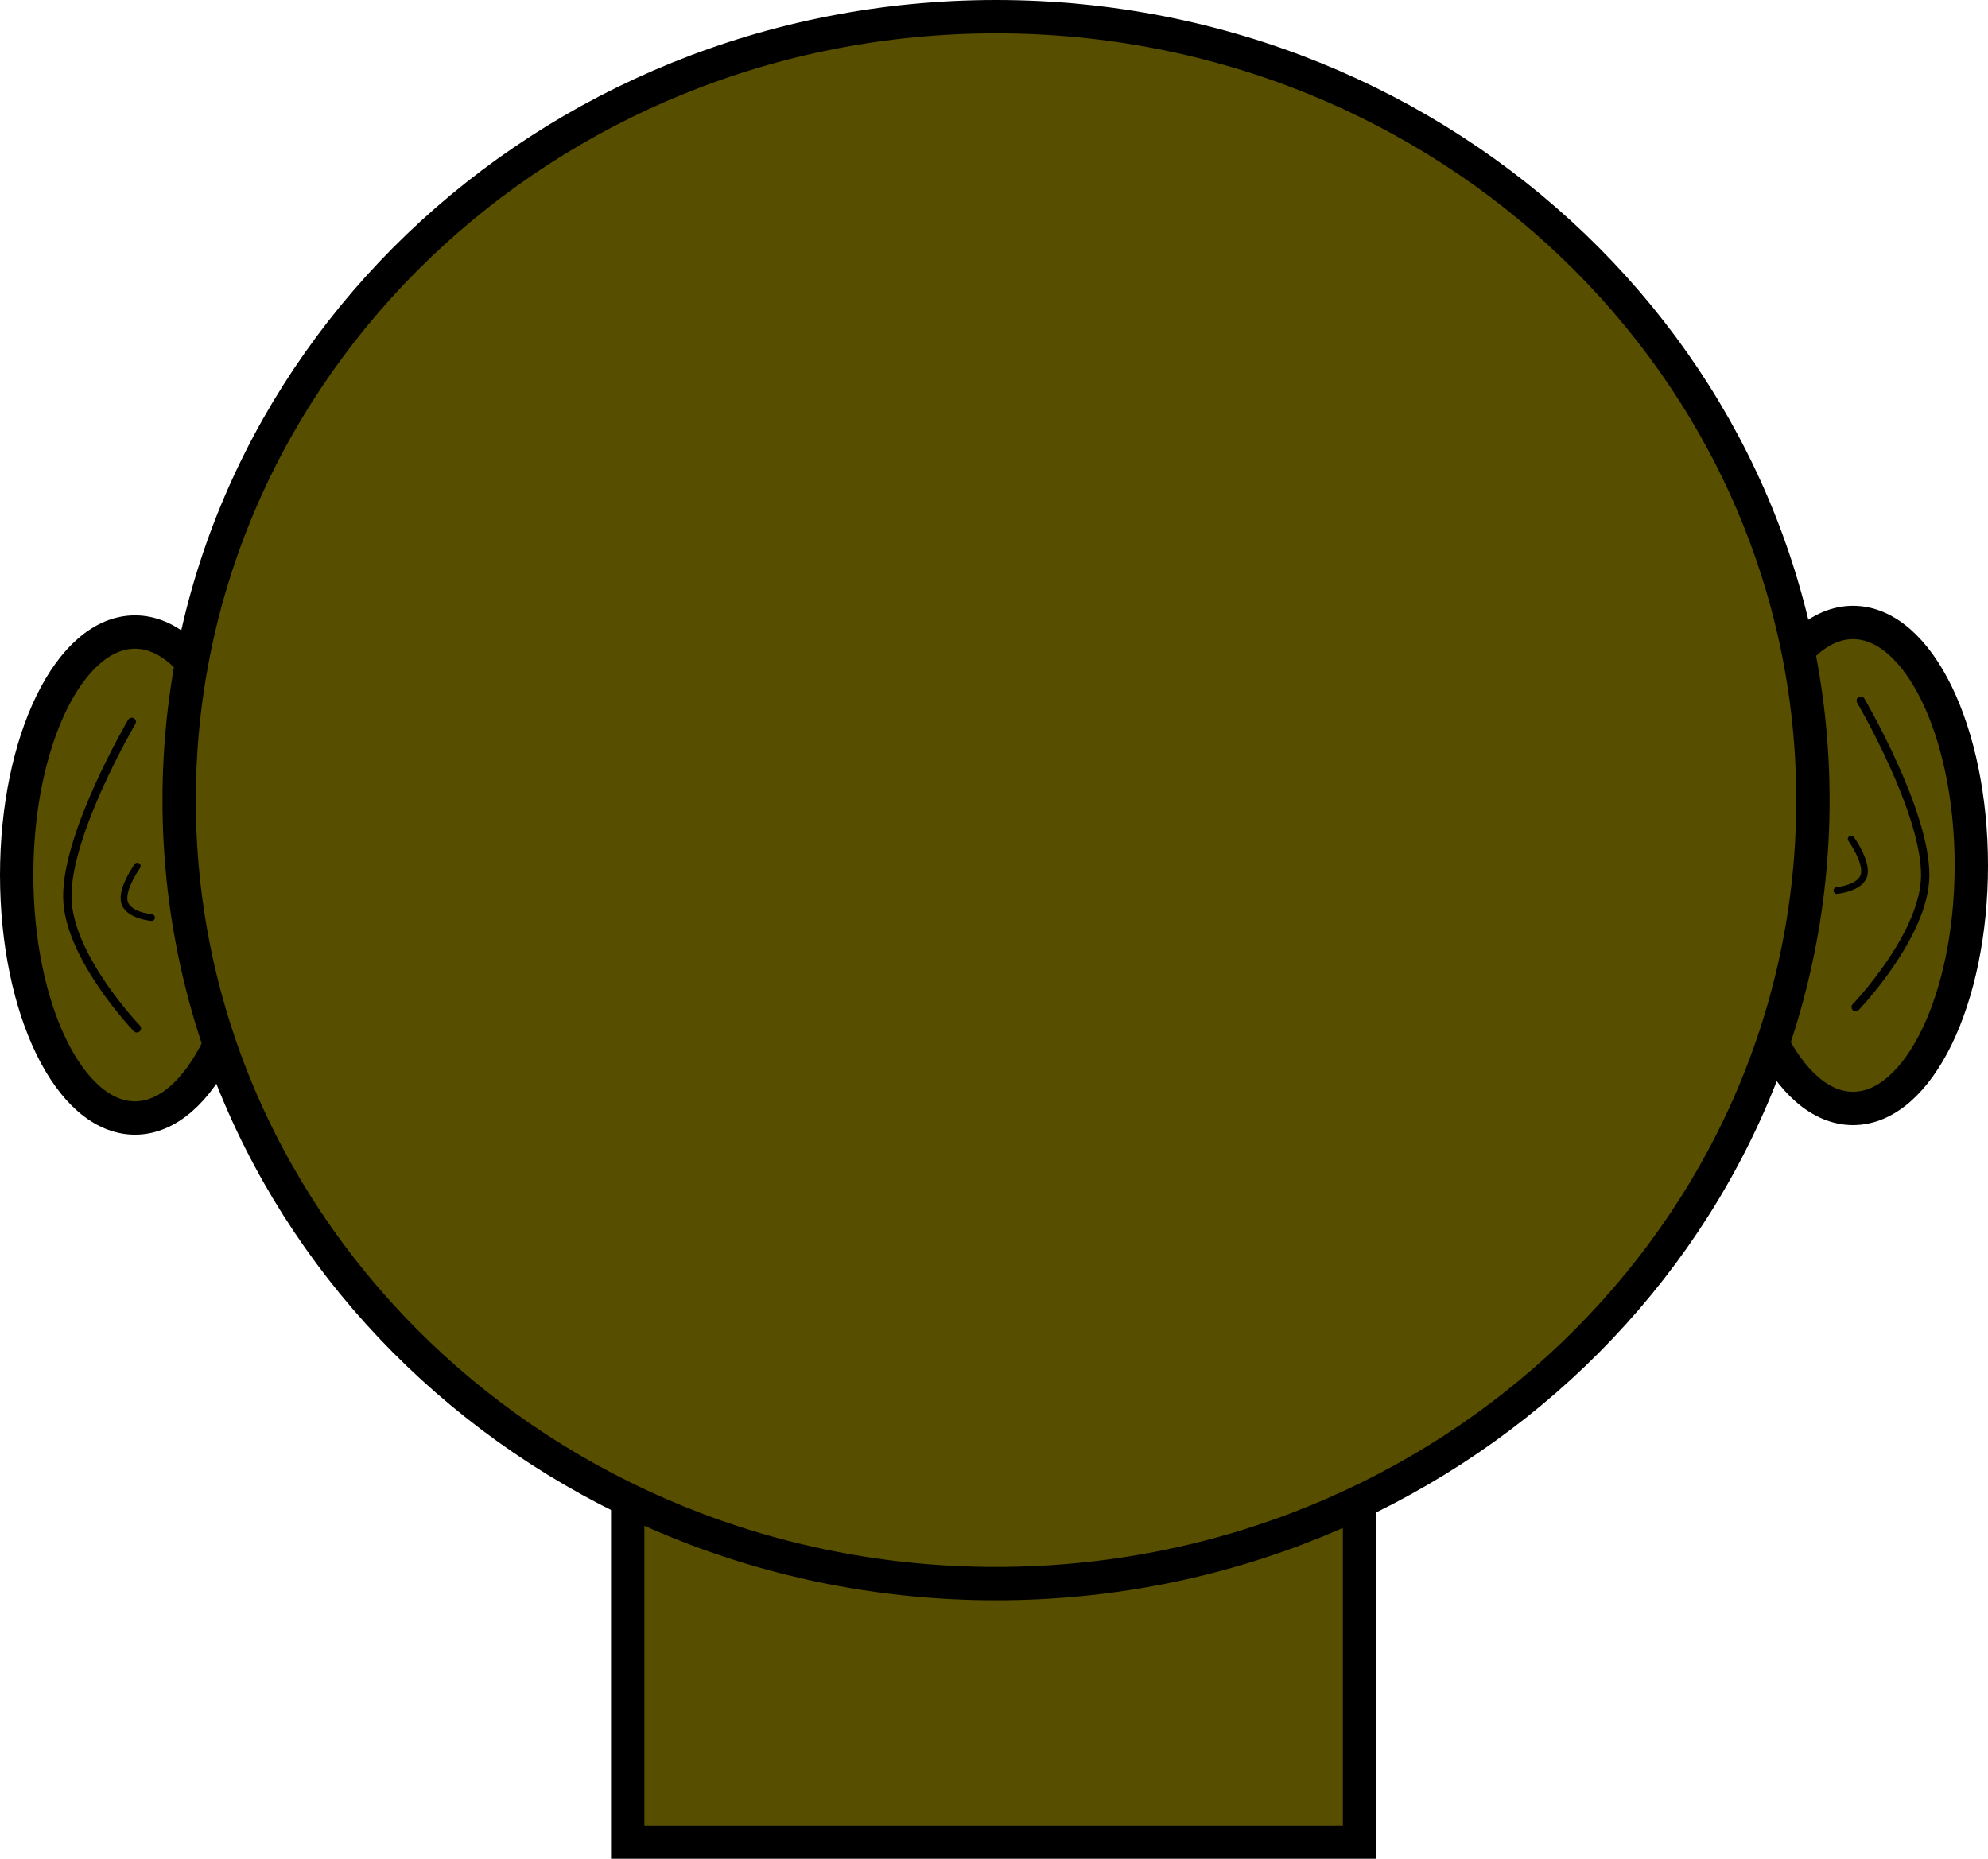
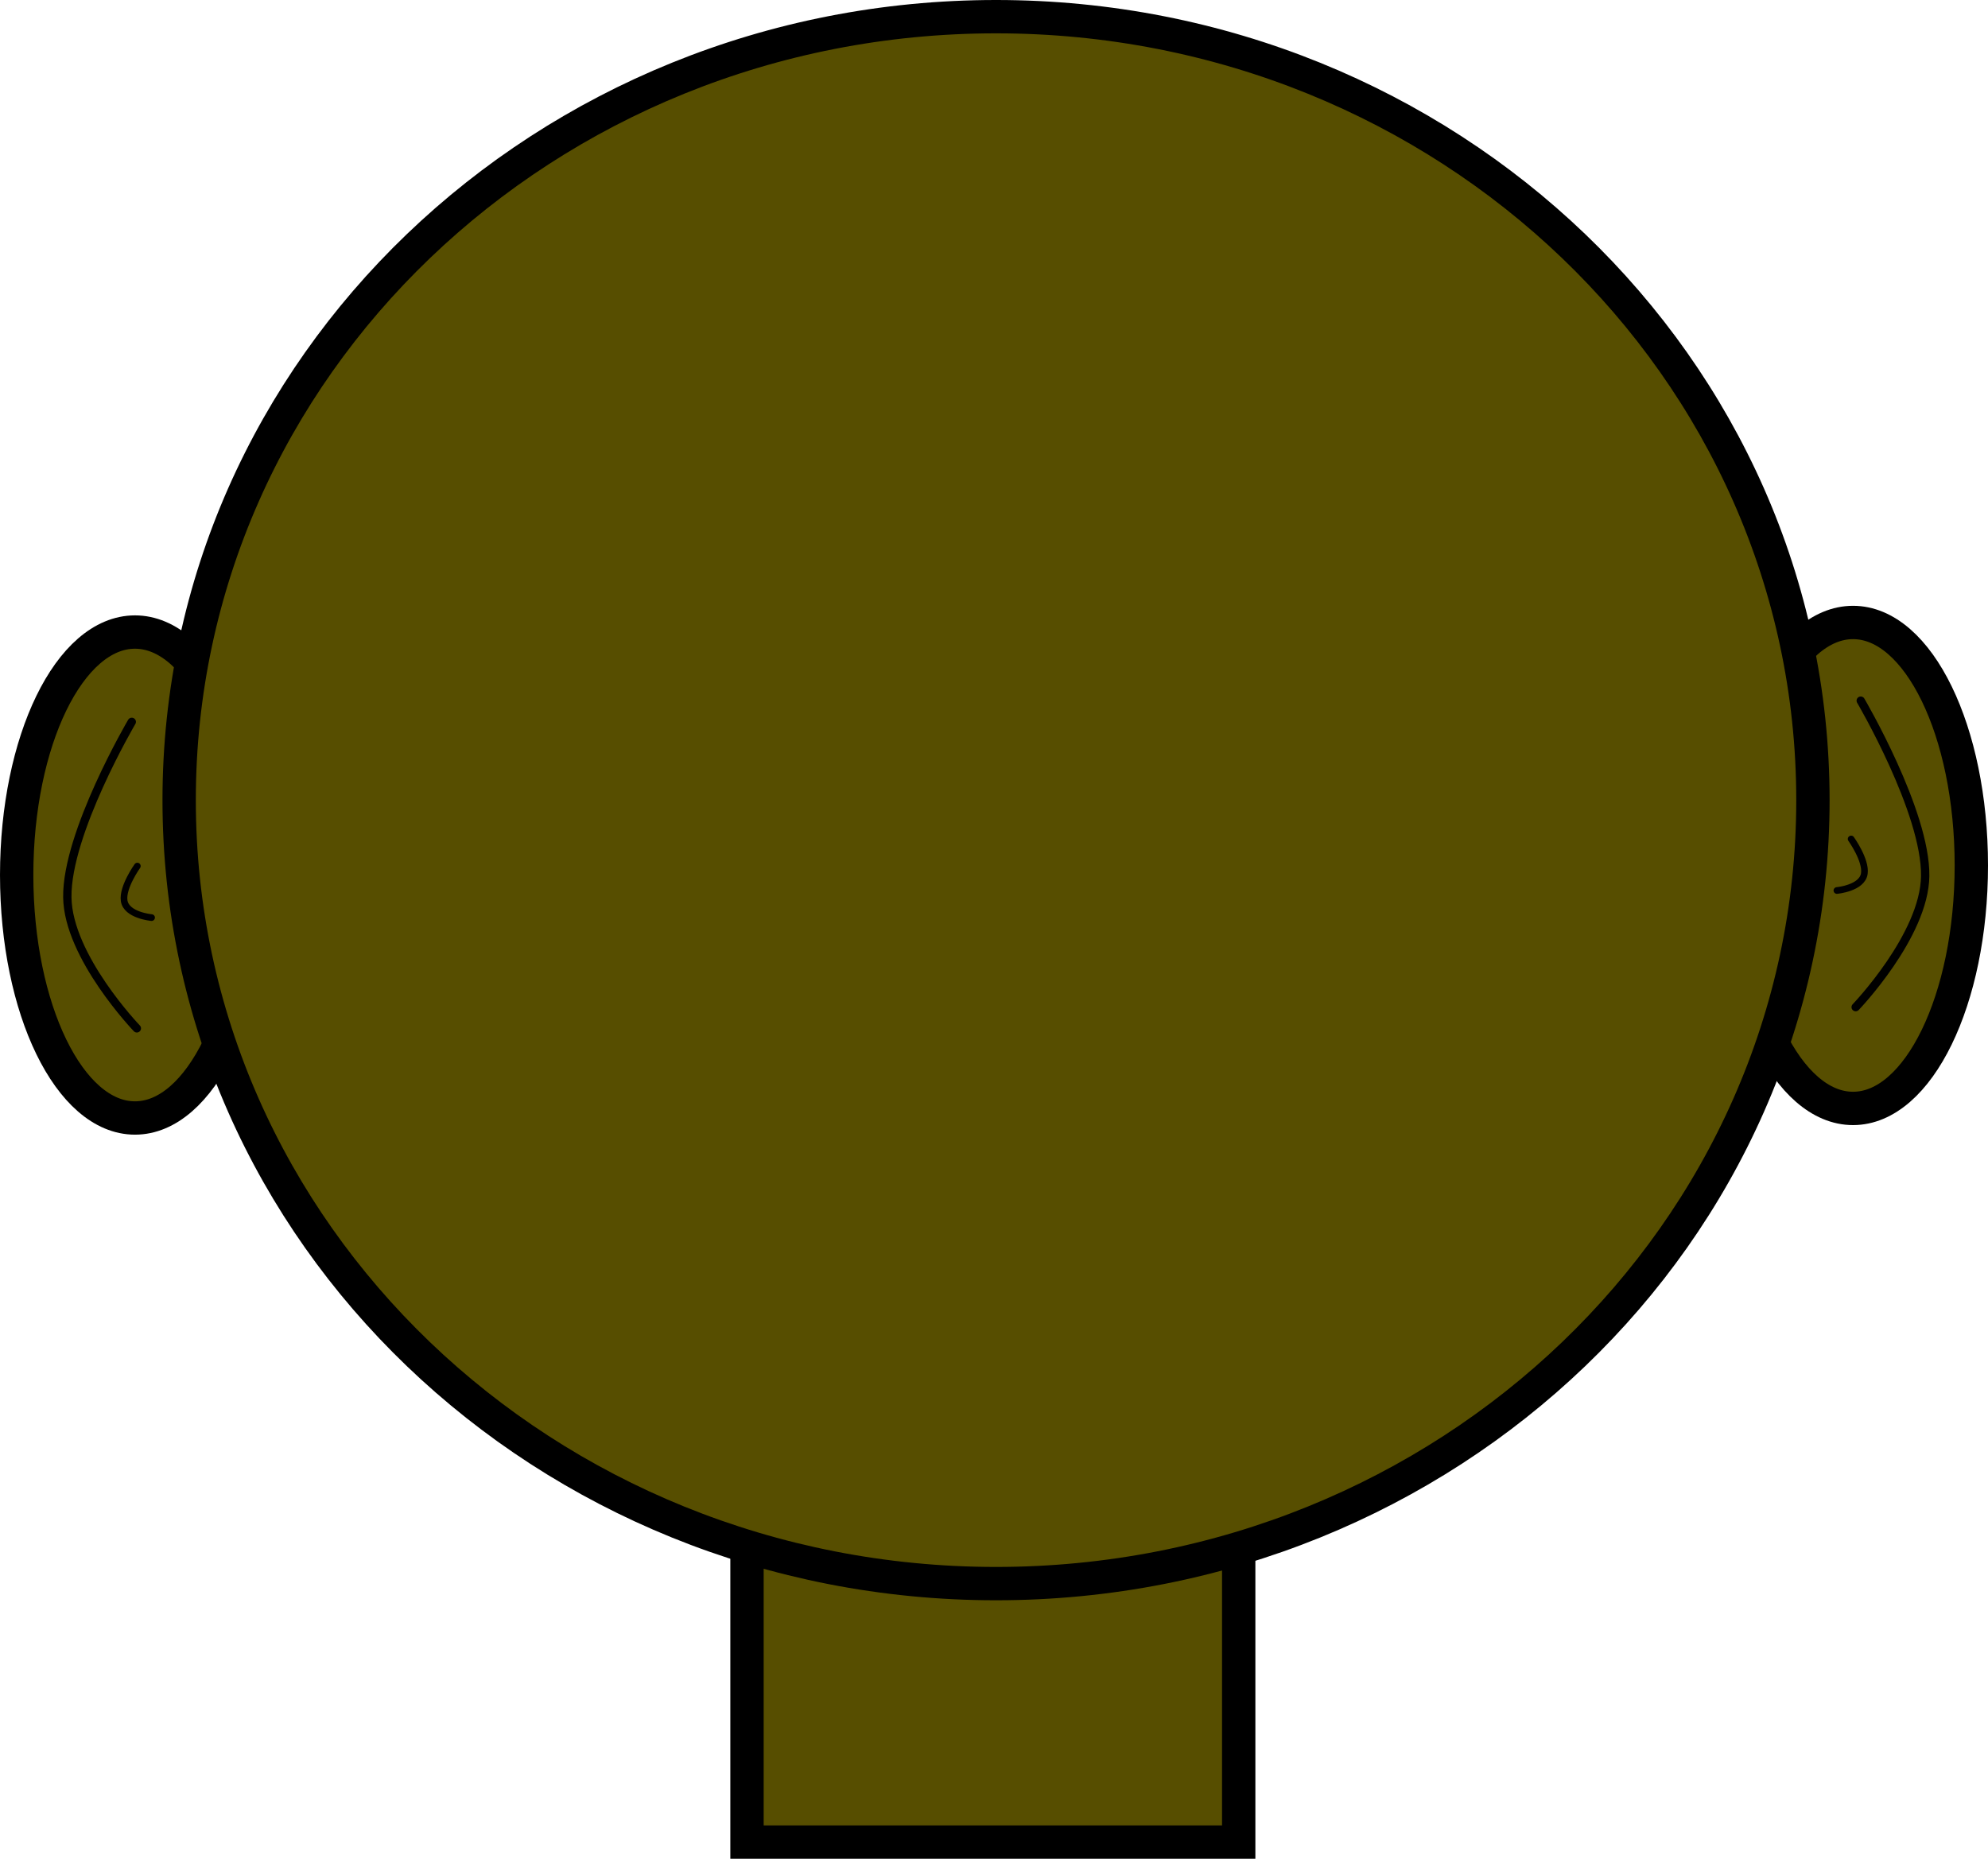
<svg xmlns="http://www.w3.org/2000/svg" version="1.1" width="59.624" height="55.753" viewBox="0,0,59.624,55.753">
  <g transform="translate(-380.2269,-274.9)">
    <g stroke="#000000" stroke-miterlimit="10">
-       <path d="M399.053,330.153v-11.292h21.949v11.292z" fill="#574e00" stroke-width="1" stroke-linecap="butt" />
+       <path d="M402.631,330.153v-11.339h14.747v11.339z" fill="#574e00" stroke-width="1" stroke-linecap="butt" />
      <g fill="#574e00" stroke-width="1" stroke-linecap="butt">
        <path d="M439.351,300.859c0,4.025 -1.589,7.288 -3.548,7.288c-1.96,0 -3.548,-3.263 -3.548,-7.288c0,-4.025 1.589,-7.288 3.548,-7.288c1.96,0 3.548,3.263 3.548,7.288z" />
        <path d="M387.823,301.146c0,4.025 -1.589,7.288 -3.548,7.288c-1.96,0 -3.548,-3.263 -3.548,-7.288c0,-4.025 1.589,-7.288 3.548,-7.288c1.96,0 3.548,3.263 3.548,7.288z" />
      </g>
      <path d="M434.6,298.9c0,12.979 -10.969,23.5 -24.5,23.5c-13.531,0 -24.5,-10.521 -24.5,-23.5c0,-12.979 10.969,-23.5 24.5,-23.5c13.531,0 24.5,10.521 24.5,23.5z" fill="#574e00" stroke-width="1" stroke-linecap="butt" />
      <g fill="none" stroke-linecap="round">
        <path d="M384.331,305.745c0,0 -2.061,-2.146 -2.085,-3.93c-0.026,-1.93 1.933,-5.263 1.933,-5.263" stroke-width="0.25" />
        <path d="M436.034,295.916c0,0 1.959,3.334 1.933,5.263c-0.024,1.784 -2.085,3.93 -2.085,3.93" stroke-width="0.25" />
        <path d="M384.773,302.423c0,0 -0.76,-0.067 -0.823,-0.508c-0.058,-0.404 0.396,-1.037 0.396,-1.037" stroke-width="0.2" />
        <path d="M435.746,300.065c0,0 0.454,0.633 0.396,1.037c-0.063,0.441 -0.823,0.508 -0.823,0.508" stroke-width="0.2" />
      </g>
    </g>
  </g>
</svg>
